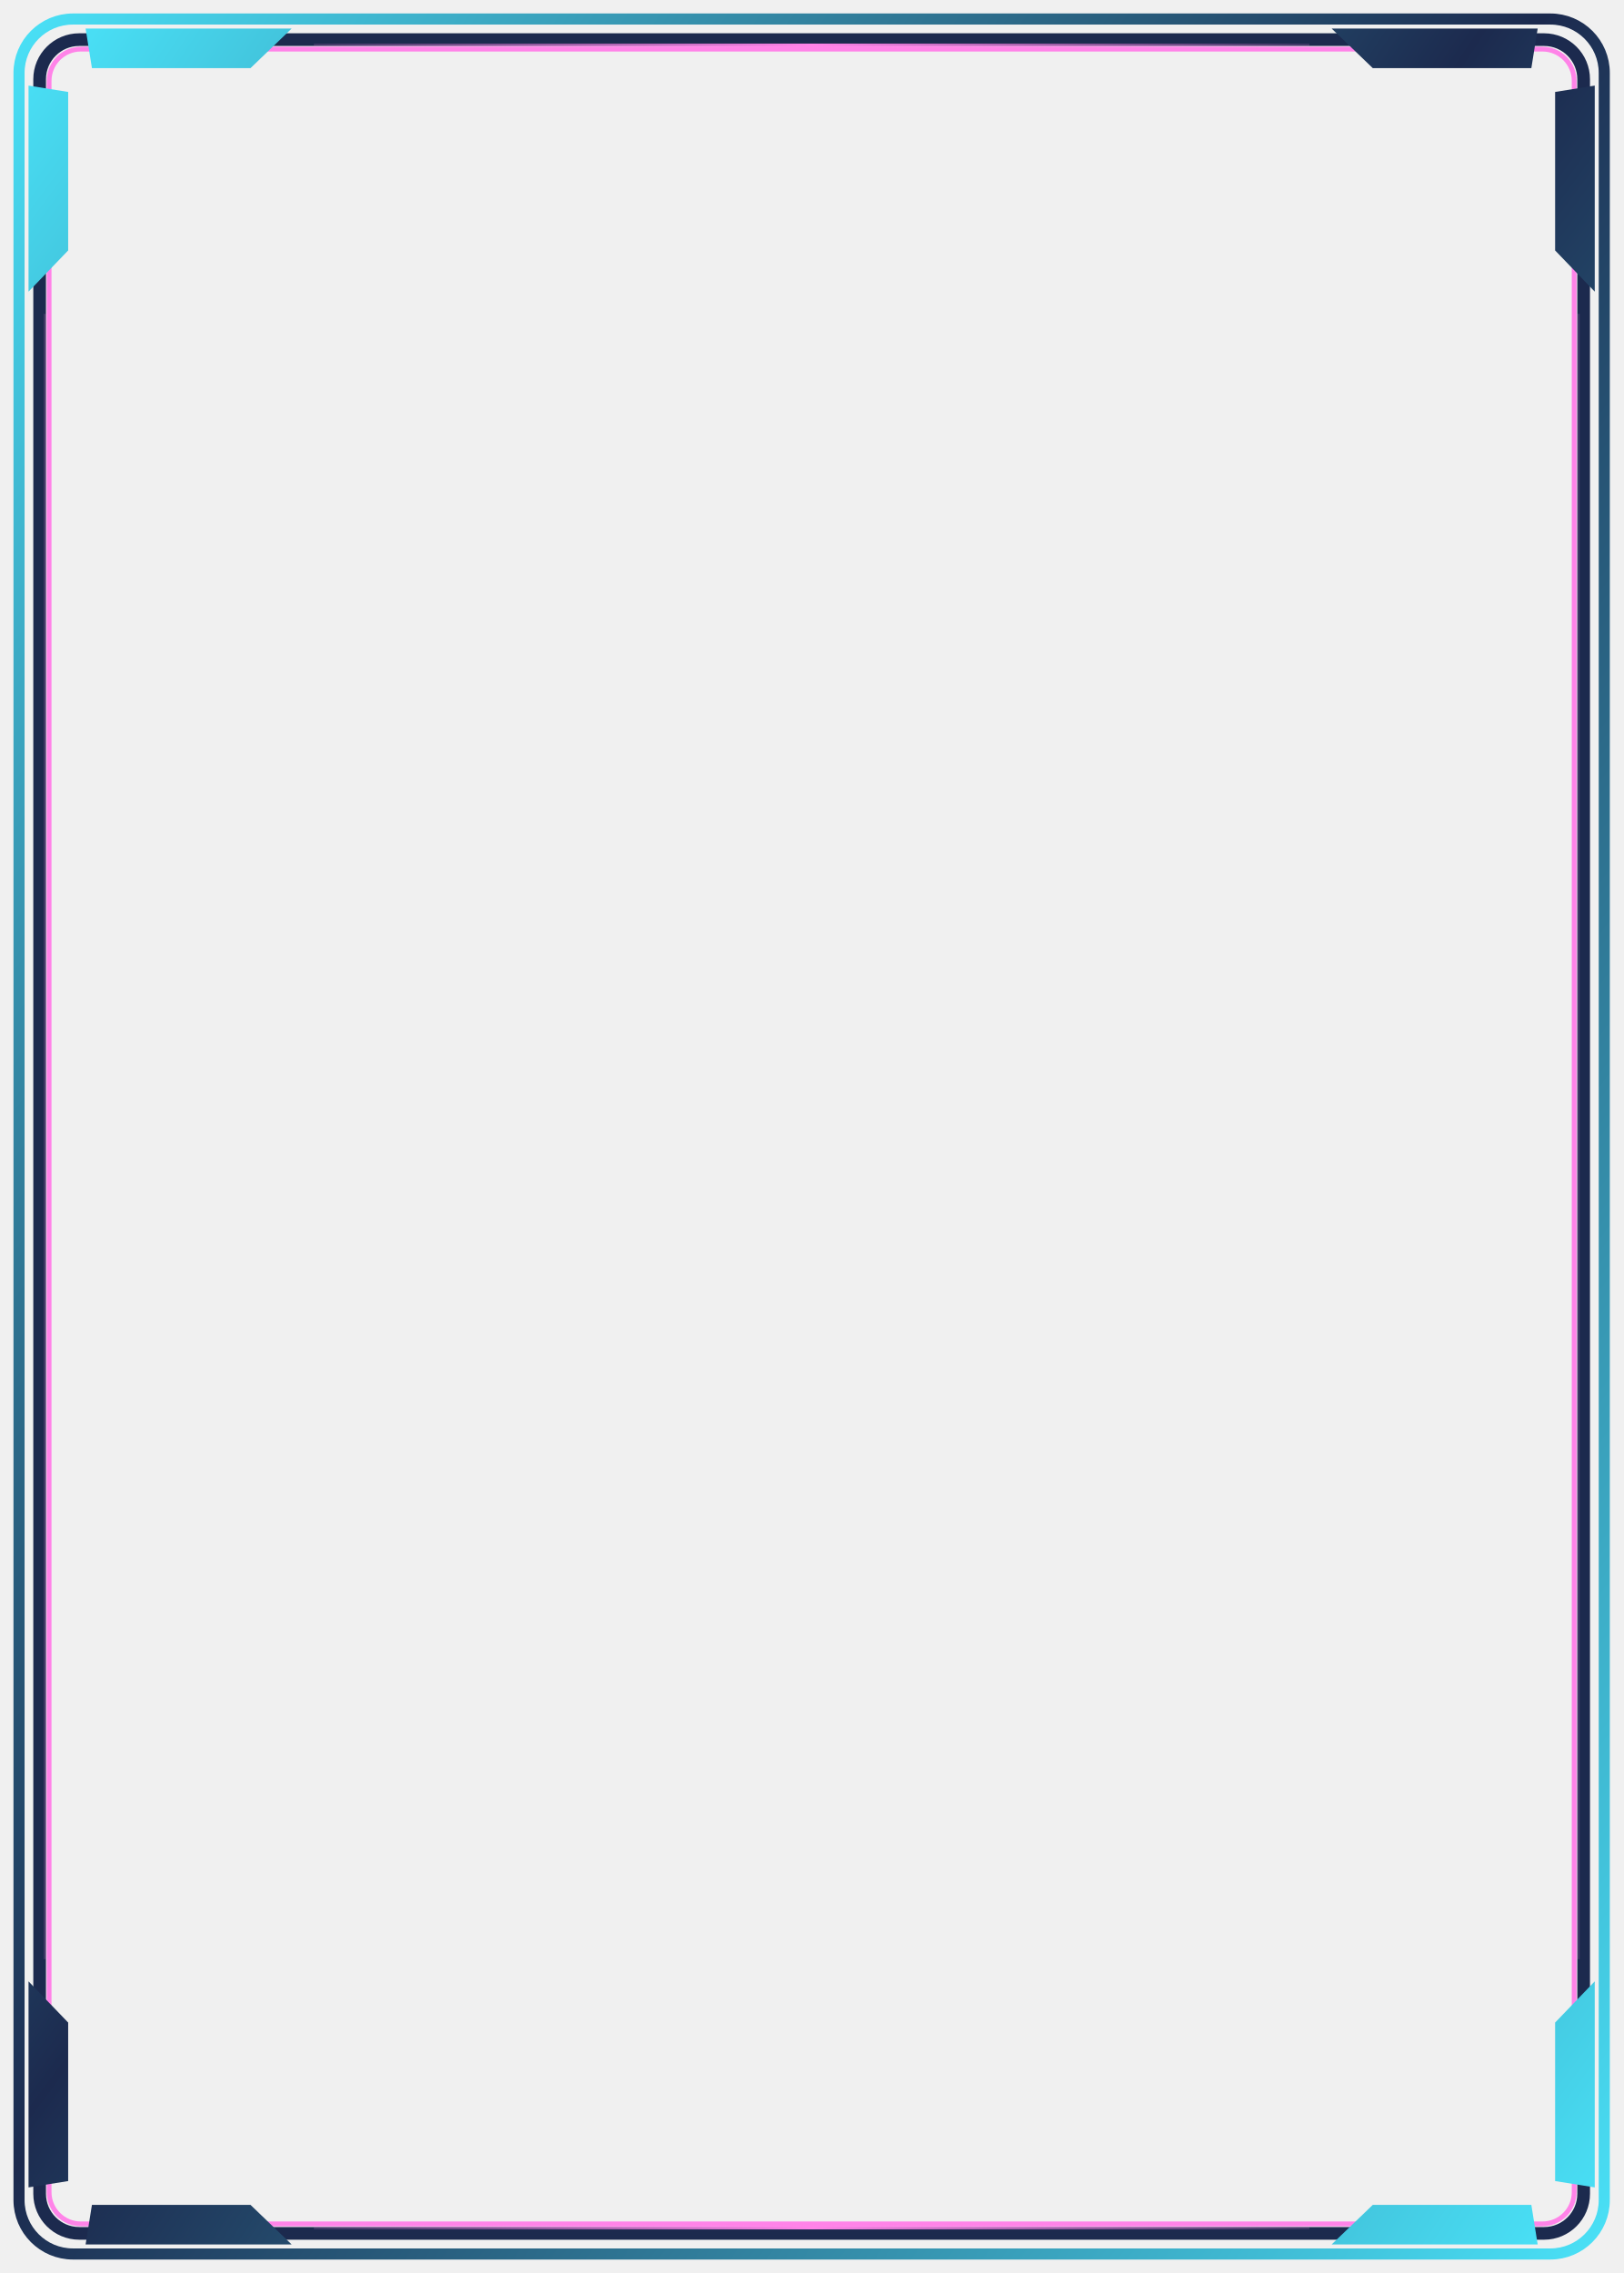
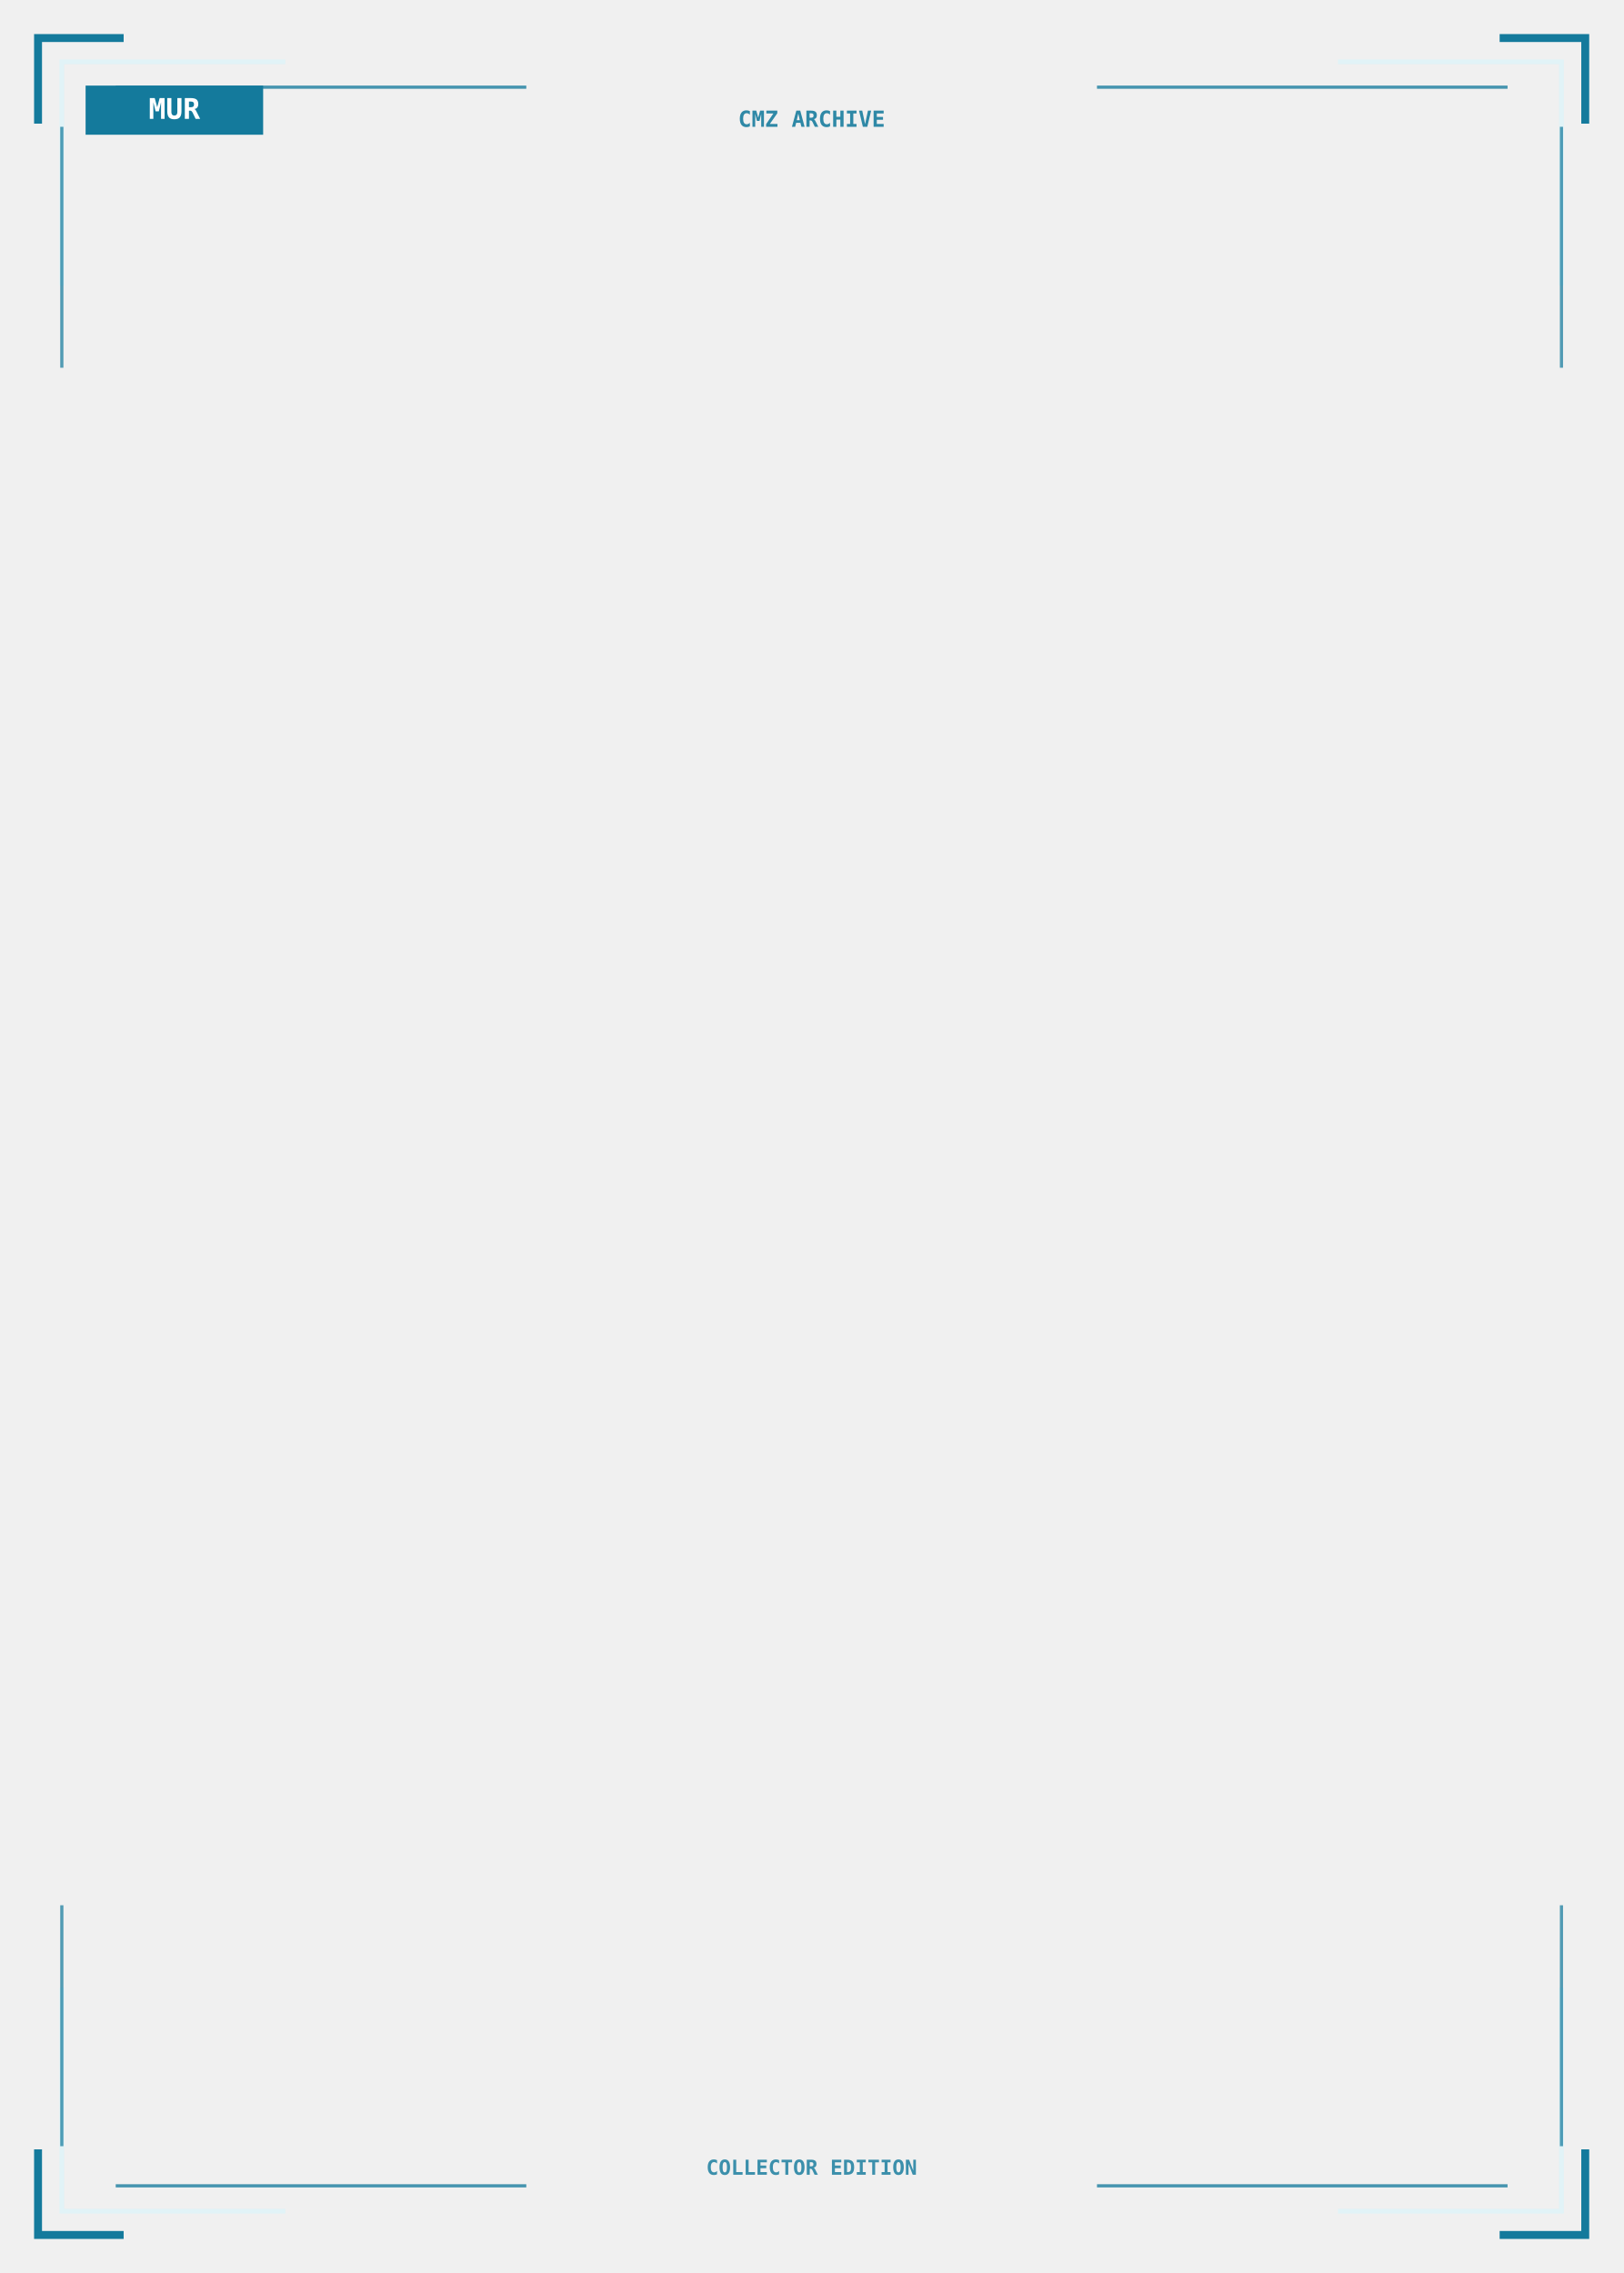
<svg xmlns="http://www.w3.org/2000/svg" width="1024" height="1434" viewBox="0 0 1024 1434">
-   <defs>
-     <linearGradient id="metal" x1="0" x2="1" y1="0" y2="1">
-       <stop stop-color="#49dff5" />
-       <stop offset=".48" stop-color="#1c2a4e" />
-       <stop offset="1" stop-color="#49dff5" />
-     </linearGradient>
-     <linearGradient id="accent" x1="0" x2="1">
-       <stop stop-color="#ff83e8" stop-opacity=".15" />
-       <stop offset=".5" stop-color="#ff83e8" />
-       <stop offset="1" stop-color="#ff83e8" stop-opacity=".15" />
-     </linearGradient>
-   </defs>
-   <rect x="12" y="12" width="1000" height="1410" rx="34" fill="none" stroke="url(#metal)" stroke-width="7" />
-   <rect x="25" y="25" width="974" height="1384" rx="25" fill="none" stroke="#1c2a4e" stroke-width="8" />
-   <rect x="31" y="31" width="962" height="1372" rx="20" fill="none" stroke="#ff83e8" stroke-width="3" />
-   <path d="M54 18H184L158 43H58ZM970 18H840L866 43H966ZM54 1416H184L158 1391H58ZM970 1416H840L866 1391H966Z" fill="url(#metal)" />
-   <path d="M18 54V184L43 158V58ZM1006 54V184L981 158V58ZM18 1380V1250L43 1276V1376ZM1006 1380V1250L981 1276V1376Z" fill="url(#metal)" />
-   <path d="M198 29H826M198 1405H826" fill="none" stroke="url(#accent)" stroke-width="3" />
-   <path d="M29 198V1236M995 198V1236" fill="none" stroke="url(#accent)" stroke-width="3" />
+   <path d="M24 78V24H78 M946 24H1000V78 M1000 1356V1410H946 M78 1410H24V1356" fill="none" stroke="#147a9c" stroke-width="5" />
+   <path d="M39 180V39H180 M844 39H985V180 M985 1254V1395H844 M180 1395H39V1254" fill="none" stroke="#dff3f7" stroke-width="3" opacity=".9" />
+   <path d="M39 232V80 M985 232V80 M39 1202V1354 M985 1202V1354" fill="none" stroke="#147a9c" stroke-width="2" opacity=".72" />
+   <path d="M73 55H332 M692 55H951 M73 1379H332 M692 1379H951" fill="none" stroke="#147a9c" stroke-width="2" opacity=".78" />
+   <rect x="54" y="54" width="112" height="31" fill="#147a9c" />
+   <text x="110" y="75" text-anchor="middle" fill="#ffffff" font-family="monospace" font-size="18" font-weight="700">MUR</text>
+   <text x="512" y="80" text-anchor="middle" fill="#147a9c" font-family="monospace" font-size="14" font-weight="700" opacity=".88">CMZ ARCHIVE</text>
+   <text x="512" y="1372" text-anchor="middle" fill="#147a9c" font-family="monospace" font-size="13" font-weight="700" opacity=".82">COLLECTOR EDITION</text>
</svg>
